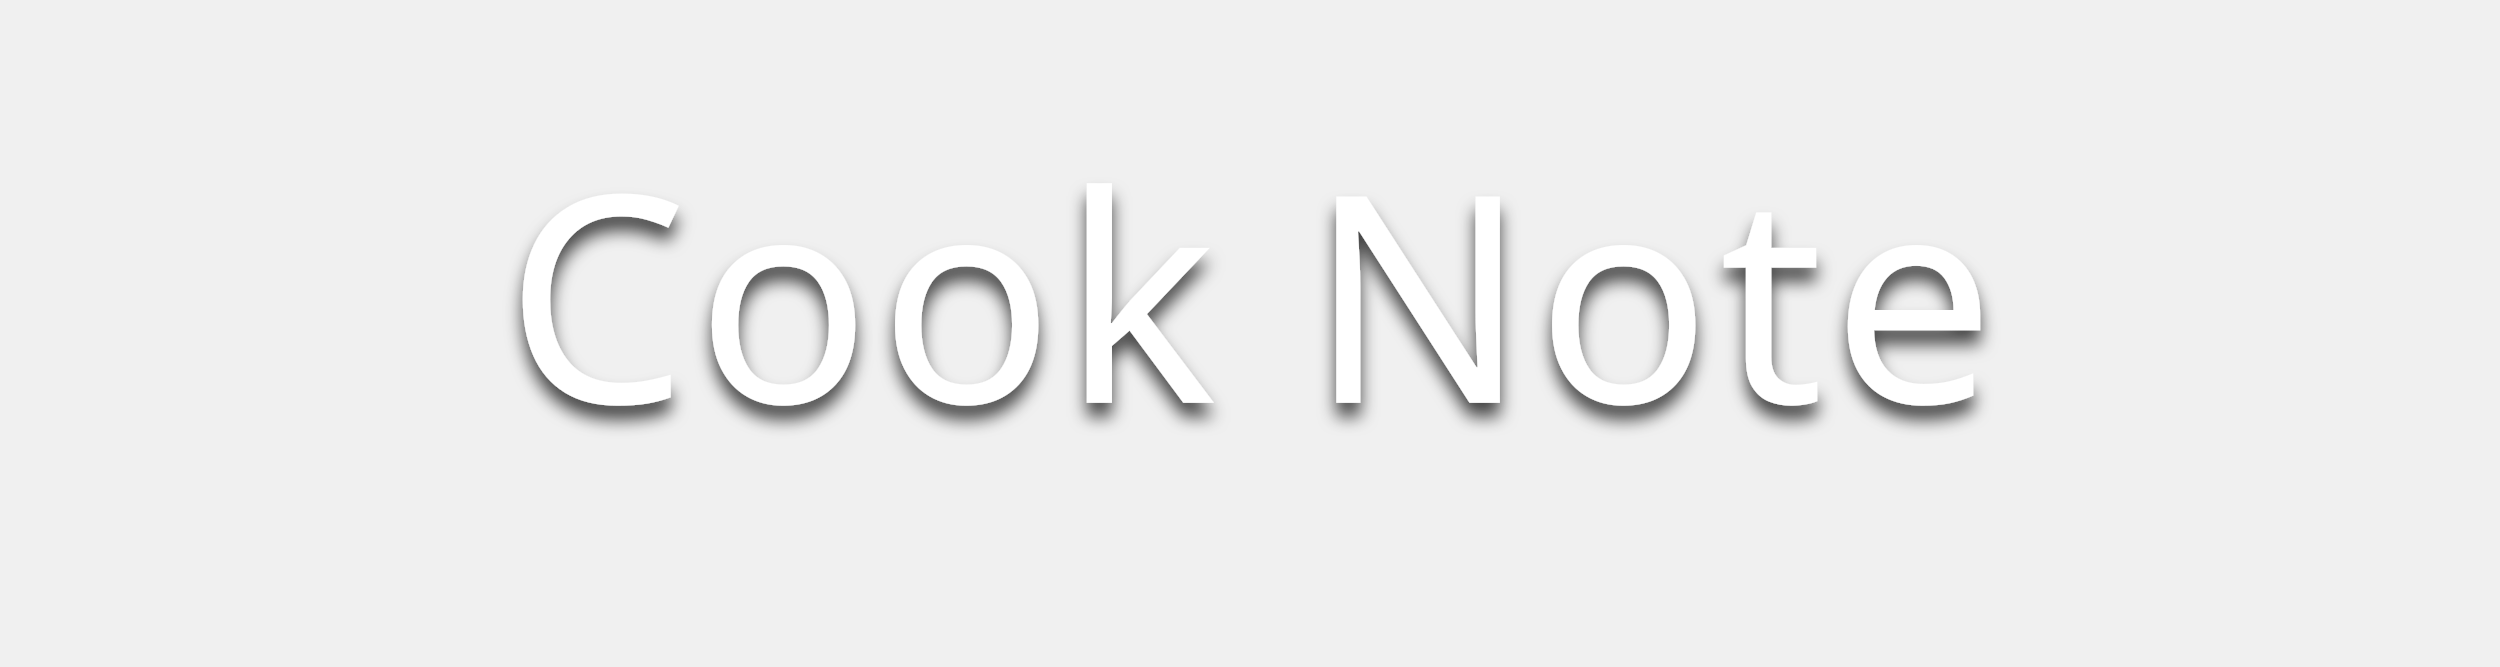
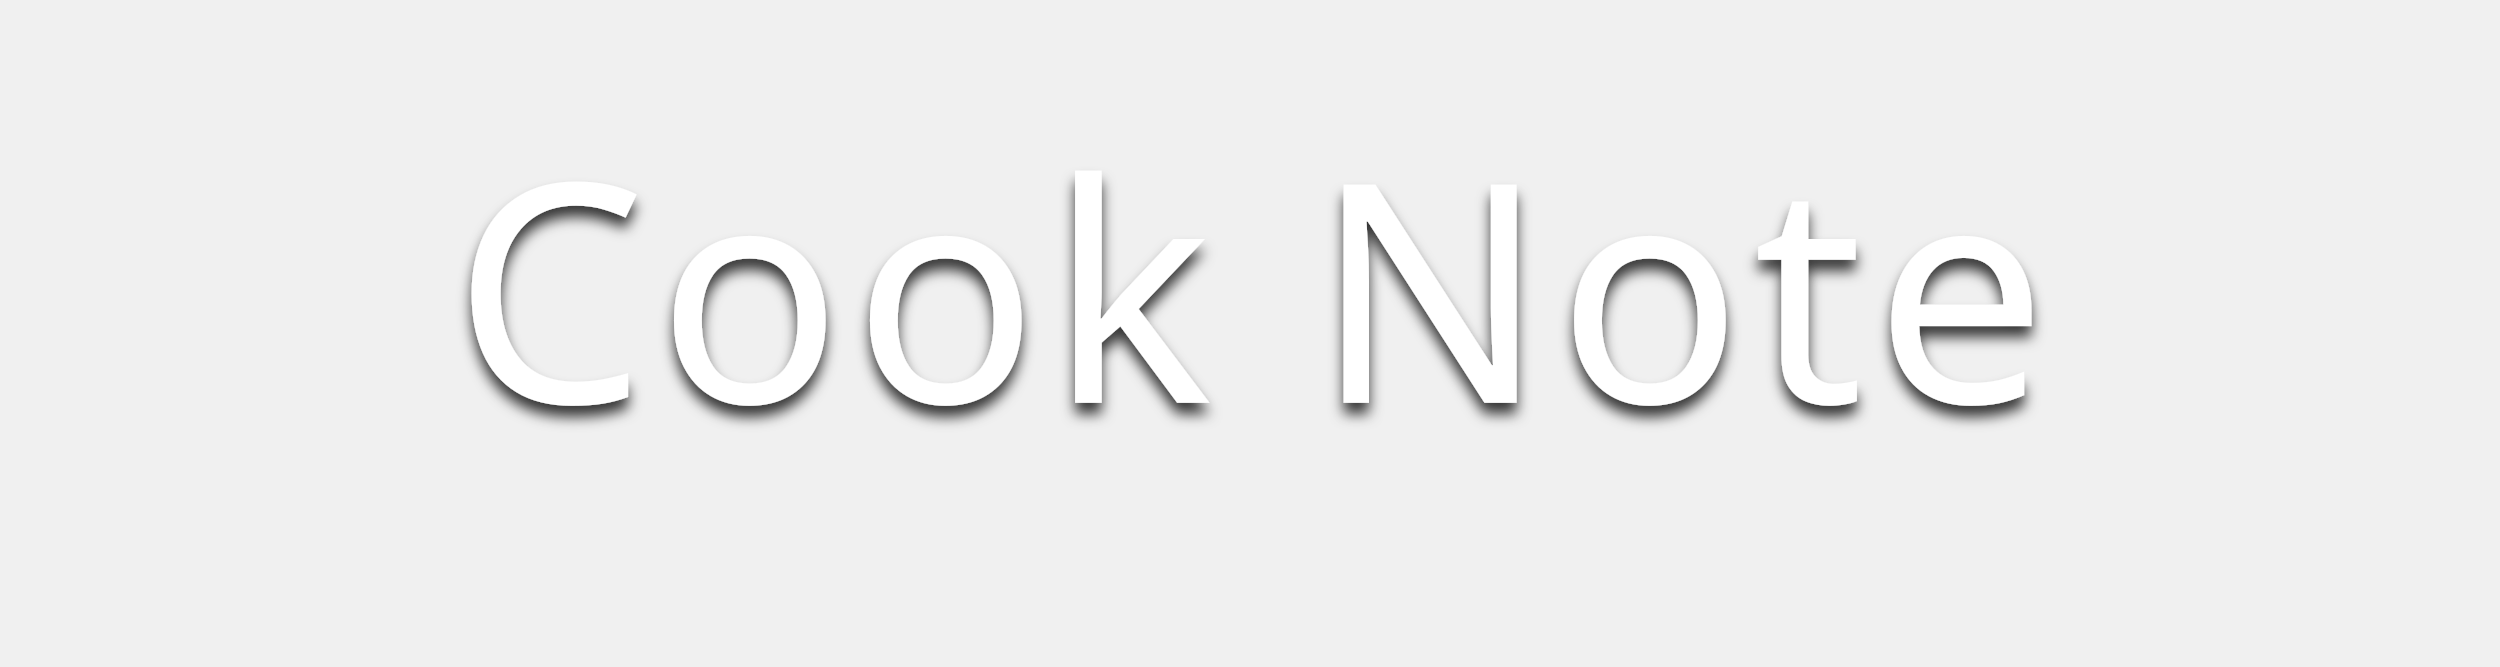
<svg xmlns="http://www.w3.org/2000/svg" width="900" height="240" viewBox="0 0 900 240" role="img" aria-label="Cook Note">
  <defs>
    <filter id="shadow" x="-20%" y="-30%" width="140%" height="160%">
-       <feDropShadow dx="0" dy="5" stdDeviation="3" flood-color="#000000" flood-opacity="0.72" />
+       <feDropShadow dx="0" dy="4" stdDeviation="2.4" flood-color="#000000" flood-opacity="0.78" />
    </filter>
  </defs>
  <rect width="900" height="240" fill="none" />
-   <text x="450" y="145" text-anchor="middle" fill="#ffffff" font-size="104" font-family="Creepster, Chiller, 'Bradley Hand ITC', Papyrus, fantasy" font-weight="400" letter-spacing="3" filter="url(#shadow)">Cook Note</text>
+   <text x="450" y="145" text-anchor="middle" fill="#ffffff" font-size="110" font-family="Chiller, 'Bradley Hand ITC', Papyrus, fantasy" font-weight="400" letter-spacing="4" filter="url(#shadow)">Cook Note</text>
</svg>
